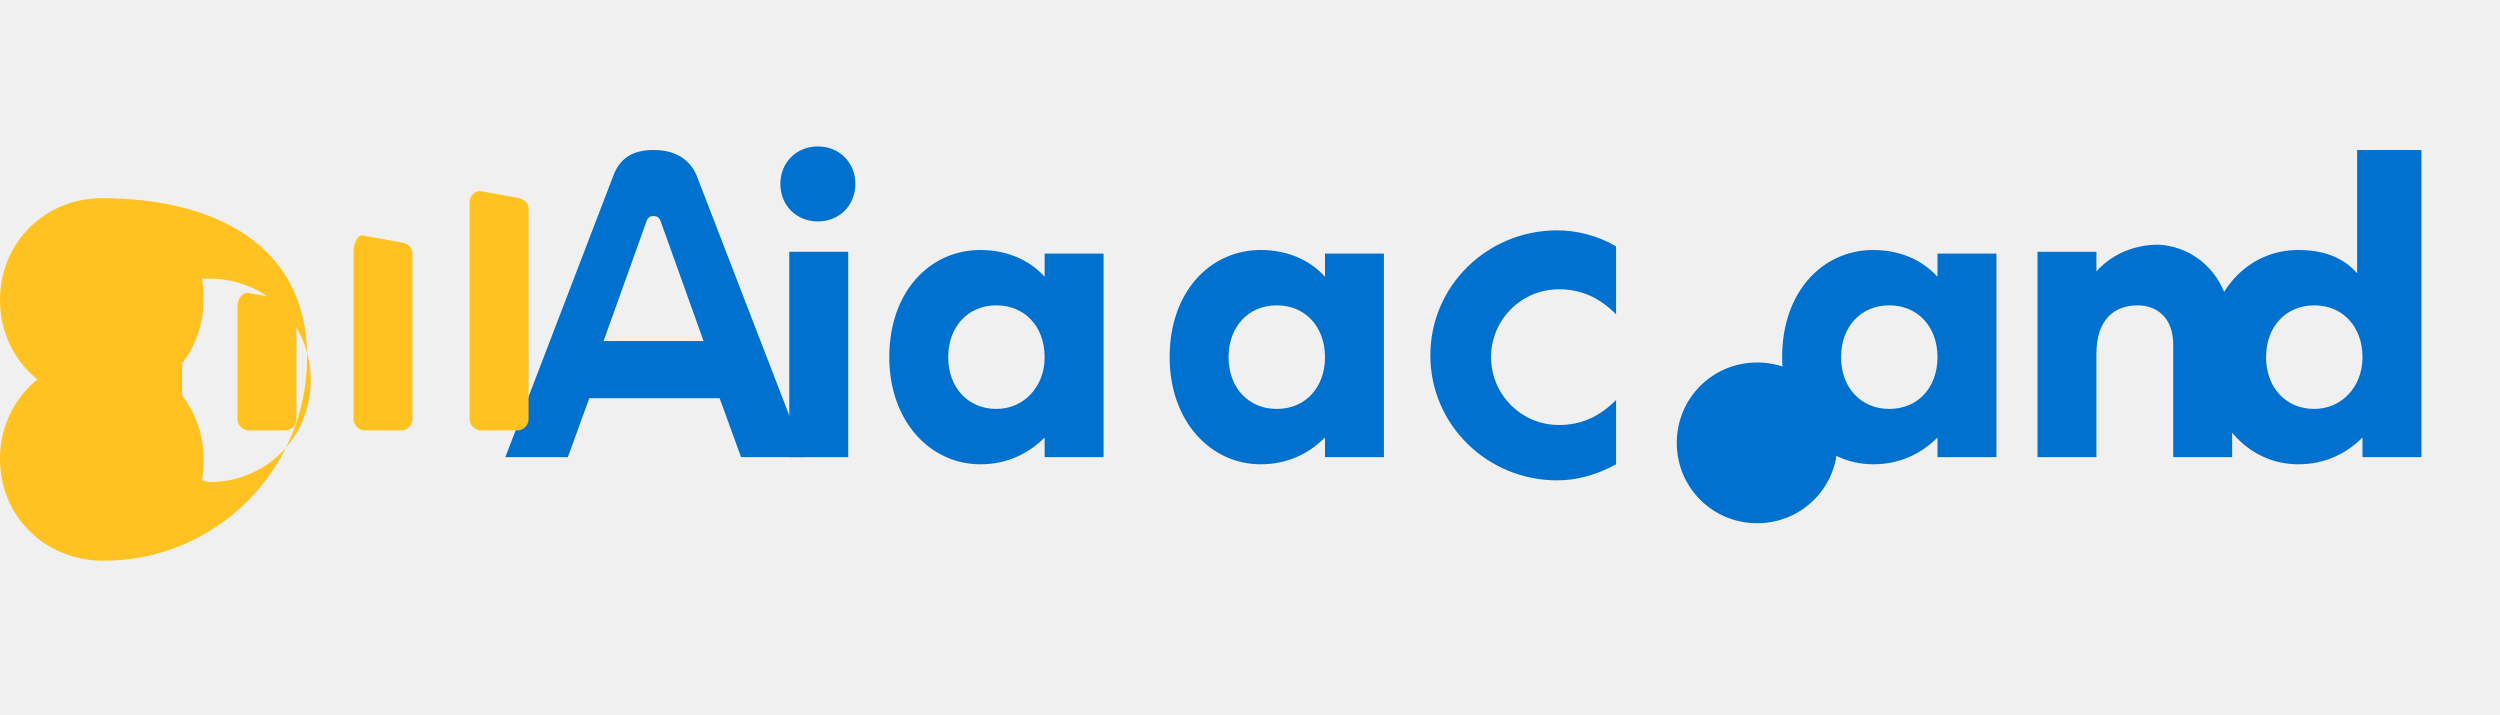
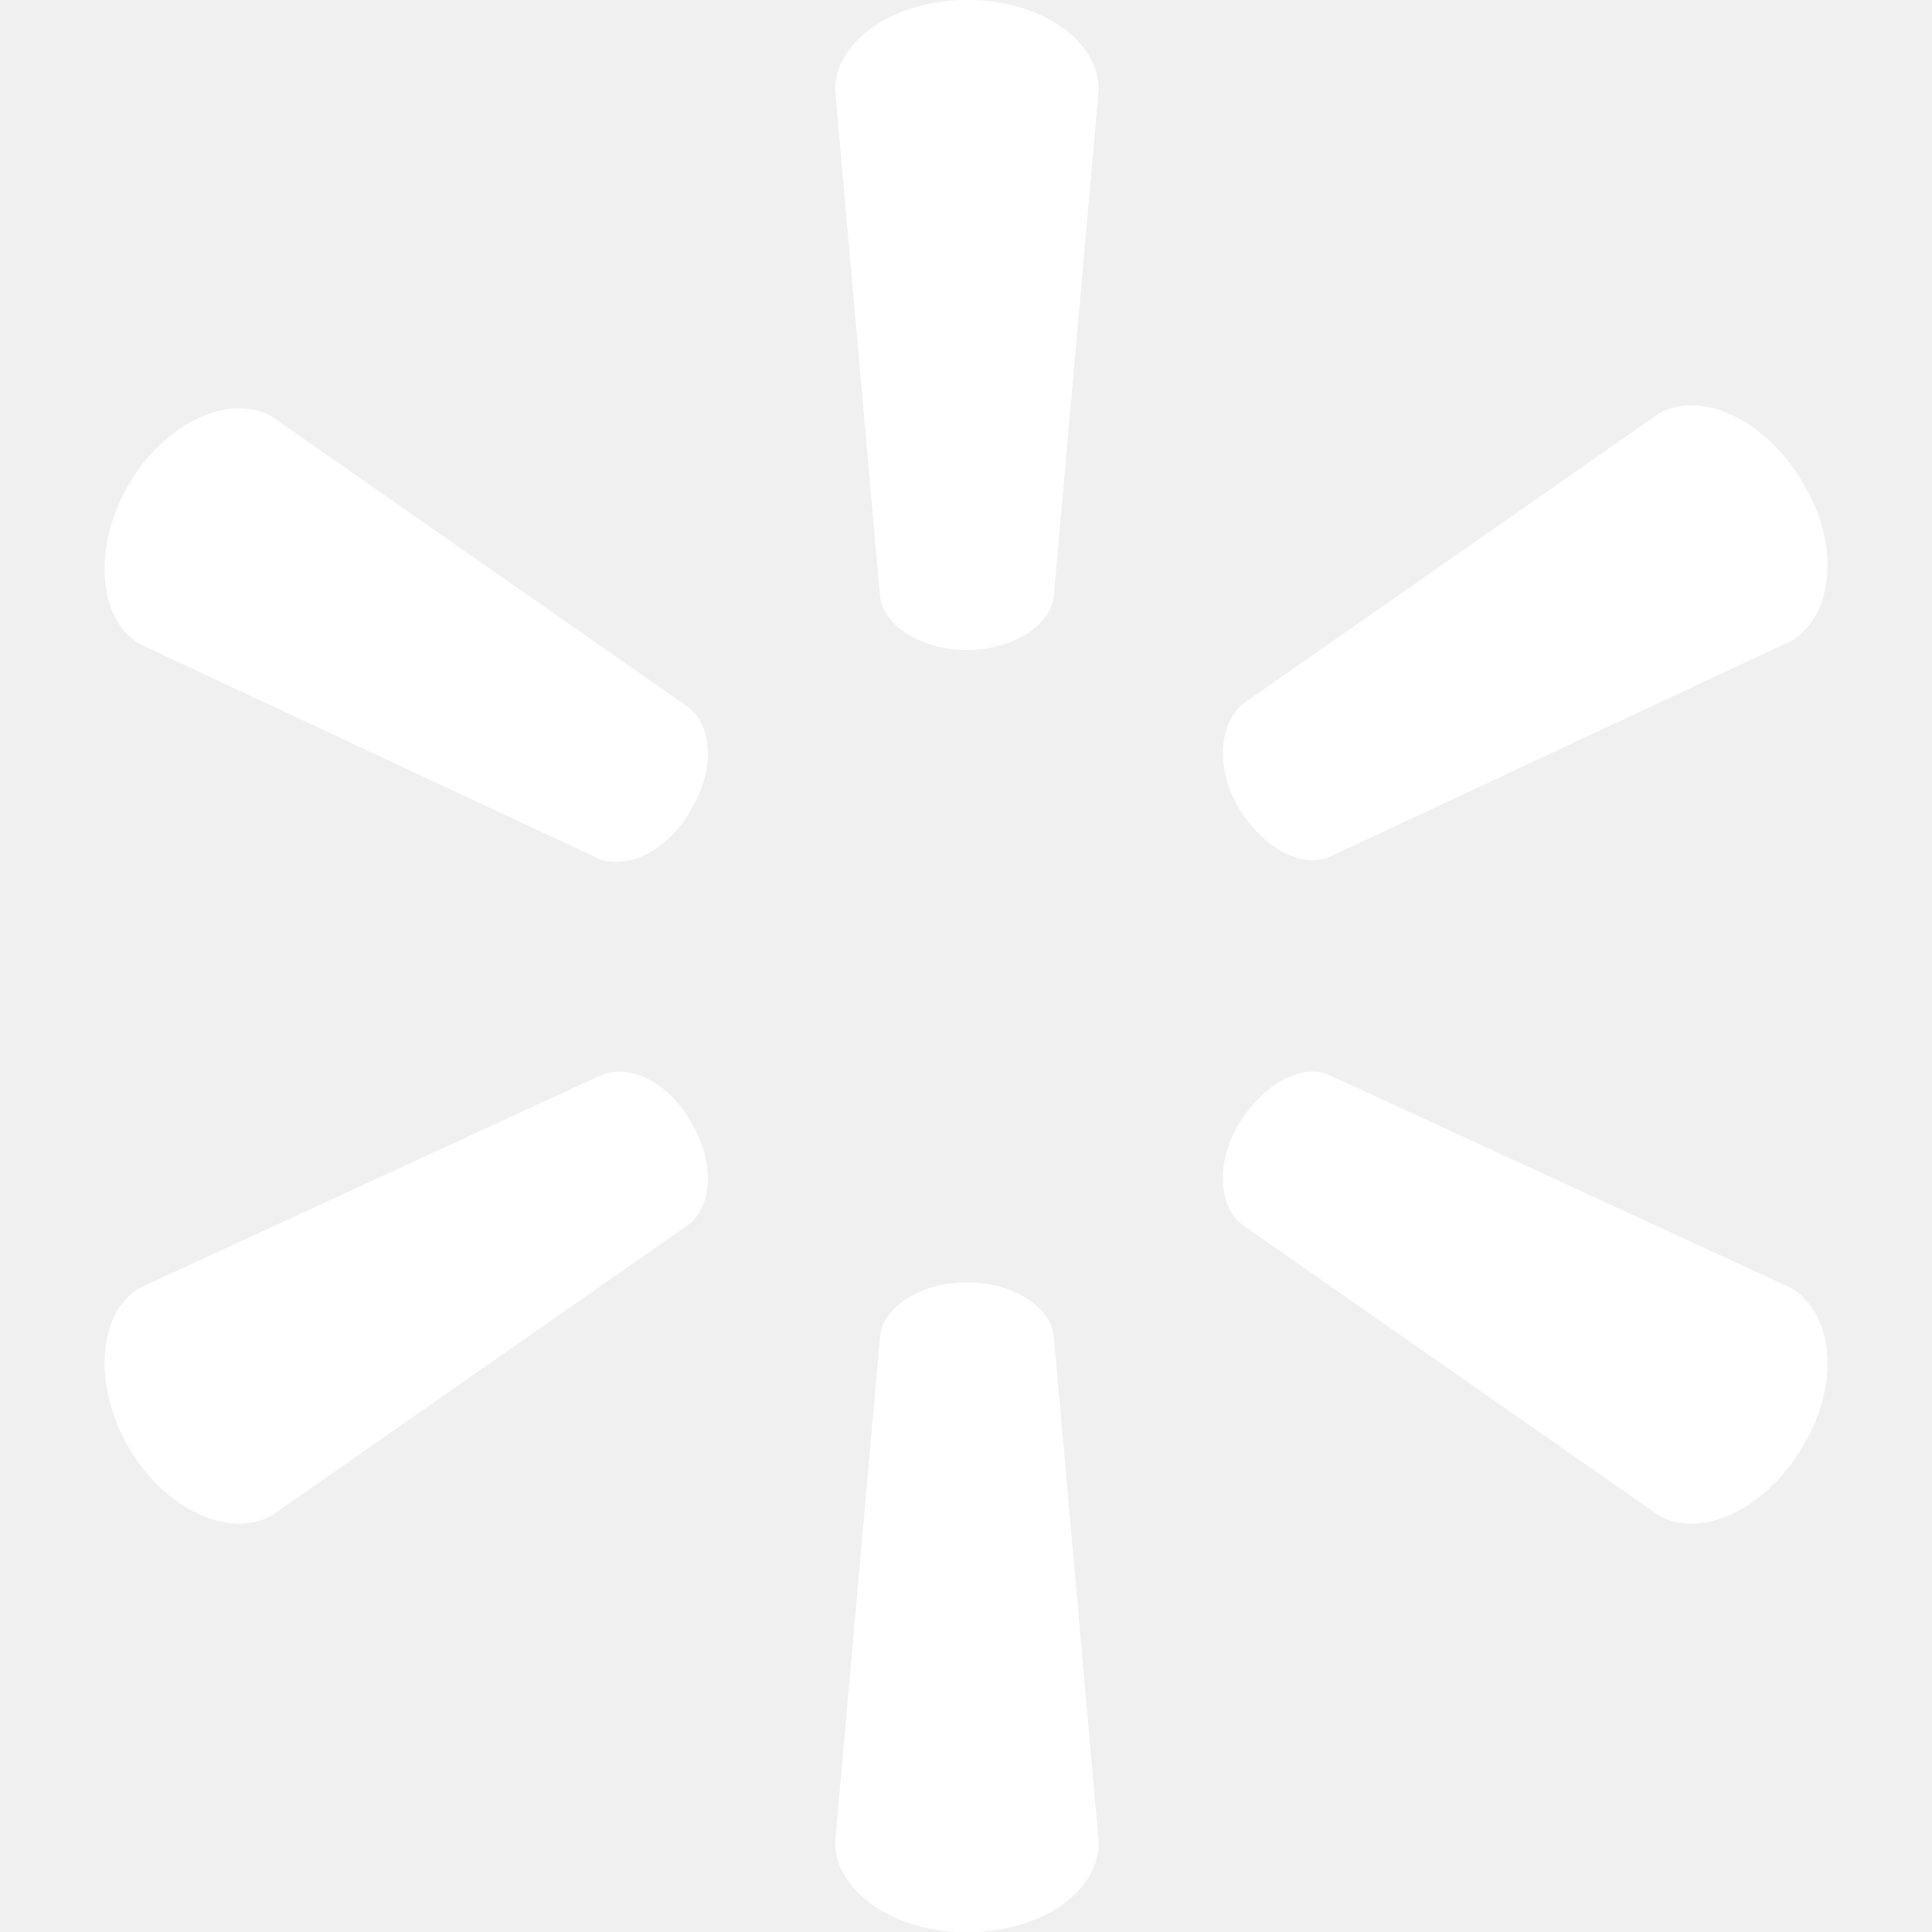
- <svg xmlns="http://www.w3.org/2000/svg" version="1.1" viewBox="0 0 140 40">
-   <g>
-     <path fill="#0071CE" d="M102.9,24.8c0,2.5-2,4.5-4.5,4.5s-4.5-2-4.5-4.5c0-2.5,2-4.5,4.5-4.5S102.9,22.3,102.9,24.8z" />
-     <path fill="#0071CE" d="M36.6,8.4c1.2,0,2,0.5,2.4,1.4l6.1,15.8h-3.6l-1.2-3.3h-7.3l-1.2,3.3h-3.5L34.4,9.7       C34.8,8.8,35.5,8.4,36.6,8.4z M39.4,19.1l-2.4-6.7c-0.1-0.3-0.3-0.3-0.4-0.3c-0.1,0-0.3,0-0.4,0.3l-2.4,6.7H39.4z" />
-     <path fill="#0071CE" d="M47.9,10.3c0,1.2-0.9,2.1-2.1,2.1c-1.2,0-2.1-0.9-2.1-2.1c0-1.2,0.9-2.1,2.1-2.1       C47,8.2,47.9,9.1,47.9,10.3z" />
-     <path fill="#0071CE" d="M44.2,14.1h3.3v11.5h-3.3V14.1z" />
-     <path fill="#0071CE" d="M61.8,14.1v11.5h-3.3v-1.1c-0.9,0.9-2.1,1.5-3.6,1.5c-2.8,0-5.1-2.4-5.1-6c0-3.7,2.3-6,5.1-6       c1.4,0,2.7,0.5,3.6,1.5v-1.3H61.8z M58.5,20c0-1.7-1.1-2.9-2.7-2.9c-1.6,0-2.7,1.2-2.7,2.9c0,1.7,1.1,2.9,2.7,2.9       C57.3,22.9,58.5,21.7,58.5,20z" />
-     <path fill="#0071CE" d="M77.5,14.1v11.5h-3.3v-1.1c-0.9,0.9-2.1,1.5-3.6,1.5c-2.8,0-5.1-2.4-5.1-6c0-3.7,2.3-6,5.1-6       c1.4,0,2.7,0.5,3.6,1.5v-1.3H77.5z M74.2,20c0-1.7-1.1-2.9-2.7-2.9c-1.6,0-2.7,1.2-2.7,2.9c0,1.7,1.1,2.9,2.7,2.9       C73.1,22.9,74.2,21.7,74.2,20z" />
-     <path fill="#0071CE" d="M90.5,17.6c-0.9-0.9-1.9-1.4-3.2-1.4c-2.1,0-3.8,1.7-3.8,3.8c0,2.1,1.7,3.8,3.8,3.8       c1.3,0,2.3-0.5,3.2-1.4v3.6c-1.1,0.6-2.2,0.9-3.3,0.9c-3.9,0-7.1-3.1-7.1-7c0-3.9,3.2-7,7.1-7c1.1,0,2.3,0.3,3.3,0.9V17.6z" />
-     <path fill="#0071CE" d="M111.8,14.1v11.5h-3.3v-1.1c-0.9,0.9-2.1,1.5-3.6,1.5c-2.8,0-5.1-2.4-5.1-6c0-3.7,2.3-6,5.1-6       c1.4,0,2.7,0.5,3.6,1.5v-1.3H111.8z M108.5,20c0-1.7-1.1-2.9-2.7-2.9c-1.6,0-2.7,1.2-2.7,2.9c0,1.7,1.1,2.9,2.7,2.9       C107.4,22.9,108.5,21.7,108.5,20z" />
-     <path fill="#0071CE" d="M125,18.8v6.8h-3.3v-6.3c0-1.5-0.9-2.2-2-2.2c-1.3,0-2.3,0.8-2.3,2.7v5.8h-3.3V14.1h3.3v1.1       c0.7-0.8,1.9-1.5,3.5-1.5C122.7,13.8,125,15.2,125,18.8z" />
-     <path fill="#0071CE" d="M135.6,8.4v17.2h-3.3v-1.1c-0.9,0.9-2.1,1.5-3.6,1.5c-2.8,0-5.1-2.4-5.1-6c0-3.7,2.3-6,5.1-6       c1.4,0,2.5,0.4,3.3,1.3v-6.9H135.6z M132.3,20c0-1.7-1.1-2.9-2.7-2.9c-1.6,0-2.7,1.2-2.7,2.9c0,1.7,1.1,2.9,2.7,2.9       C131.1,22.9,132.3,21.7,132.3,20z" />
-     <path fill="#FFC220" d="M13.9,16.4l2.2,0.4c0.3,0.1,0.5,0.3,0.5,0.6v6.1c0,0.3-0.3,0.6-0.6,0.6h-2.1c-0.3,0-0.6-0.3-0.6-0.6v-6.5       C13.4,16.6,13.6,16.4,13.9,16.4z" />
-     <path fill="#FFC220" d="M20.4,13.2l2.2,0.4c0.3,0.1,0.5,0.3,0.5,0.6v9.3c0,0.3-0.3,0.6-0.6,0.6h-2.1c-0.3,0-0.6-0.3-0.6-0.6v-9.6       C19.9,13.4,20.1,13.1,20.4,13.2z" />
-     <path fill="#FFC220" d="M26.9,10.7l2.2,0.4c0.3,0.1,0.5,0.3,0.5,0.6v11.8c0,0.3-0.3,0.6-0.6,0.6h-2.1c-0.3,0-0.6-0.3-0.6-0.6V11.2       C26.4,10.9,26.6,10.7,26.9,10.7z" />
-     <path fill="#FFC220" d="M7.5,19.1l2.2,0.4c0.3,0.1,0.5,0.3,0.5,0.6v3.4c0,0.3-0.3,0.6-0.6,0.6H7.5c-0.3,0-0.6-0.3-0.6-0.6v-3.9       C7,19.3,7.2,19.1,7.5,19.1z" />
-     <path fill="#FFC220" d="M17.2,20c0,6.3-5.1,11.4-11.4,11.4C2.5,31.4,0,28.9,0,25.7c0-3.2,2.5-5.7,5.7-5.7c3.2,0,5.7,2.5,5.7,5.7       c0,0.4,0,0.8-0.1,1.2c0.1,0,0.3,0.1,0.4,0.1c3.2,0,5.7-2.5,5.7-5.7c0-3.2-2.5-5.7-5.7-5.7c-0.1,0-0.3,0-0.4,0       c0.1,0.4,0.1,0.8,0.1,1.2c0,3.2-2.5,5.7-5.7,5.7c-3.2,0-5.7-2.5-5.7-5.7c0-3.2,2.5-5.7,5.7-5.7C12,11.1,17.2,13.7,17.2,20z" />
-   </g>
+ <svg xmlns="http://www.w3.org/2000/svg" viewBox="-231.5 619.2 64 64" width="64" height="64" fill="#ffffff">
+   <path d="M-199.47 640.732c1.488 0 2.778-.794 2.878-1.786l1.488-16.77c0-1.687-1.985-2.977-4.366-2.977-2.48 0-4.366 1.4-4.366 2.977l1.488 16.77c.1.992 1.4 1.786 2.878 1.786M-208.6 646c.794-1.3.695-2.778-.1-3.374L-222.492 633c-1.4-.794-3.572.198-4.763 2.282s-.992 4.465.397 5.26l15.28 7.144c.992.298 2.282-.397 2.977-1.687m18.16 0c.794 1.3 2.084 1.984 2.977 1.588l15.28-7.144c1.4-.794 1.687-3.175.397-5.26-1.2-2.084-3.374-3.076-4.763-2.282l-13.792 9.625c-.794.695-.893 2.183-.1 3.473m-9.027 15.678c1.488 0 2.778.794 2.878 1.786l1.488 16.77c0 1.687-1.985 2.977-4.366 2.977-2.48 0-4.366-1.4-4.366-2.977l1.488-16.77c.1-.992 1.4-1.786 2.878-1.786m9.027-5.277c.794-1.3 2.084-1.985 2.977-1.588l15.28 7.045c1.4.794 1.687 3.175.397 5.26-1.2 2.084-3.374 3.076-4.763 2.282l-13.792-9.625c-.794-.595-.893-2.084-.1-3.374m-18.157 0c.794 1.3.695 2.778-.1 3.374l-13.792 9.625c-1.4.794-3.572-.198-4.763-2.282s-.992-4.465.397-5.26l15.28-7.045c.992-.397 2.282.298 2.977 1.588" />
</svg>
